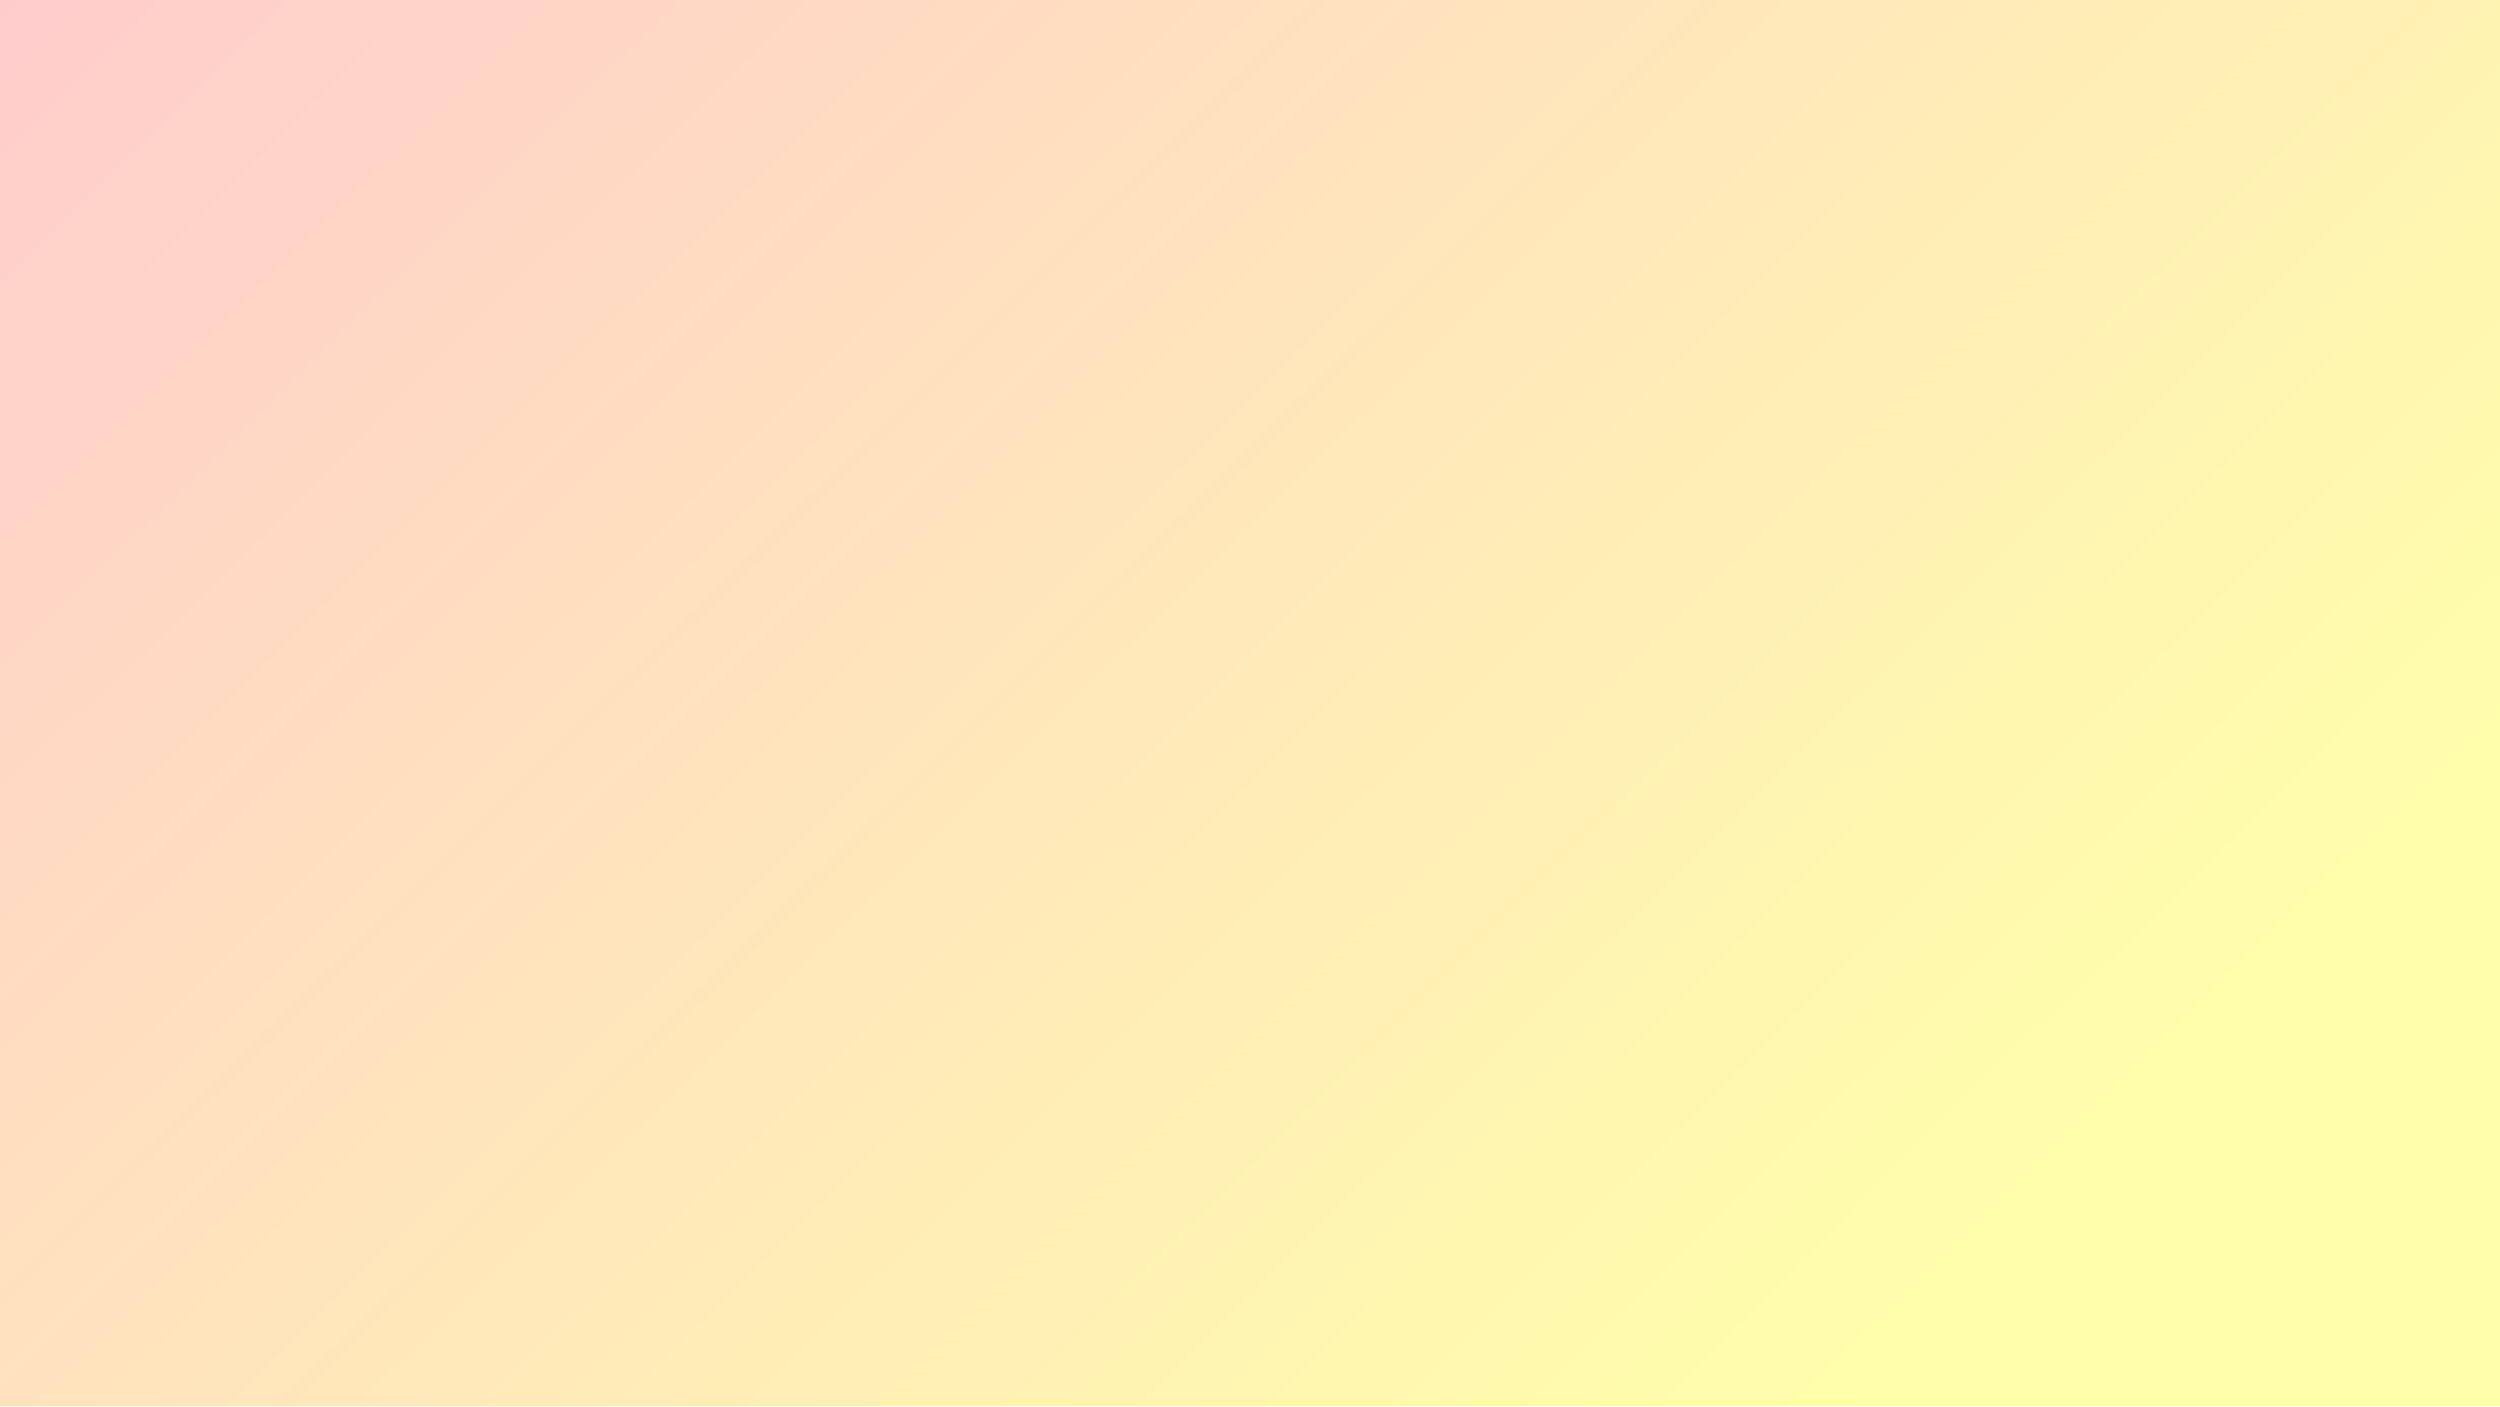
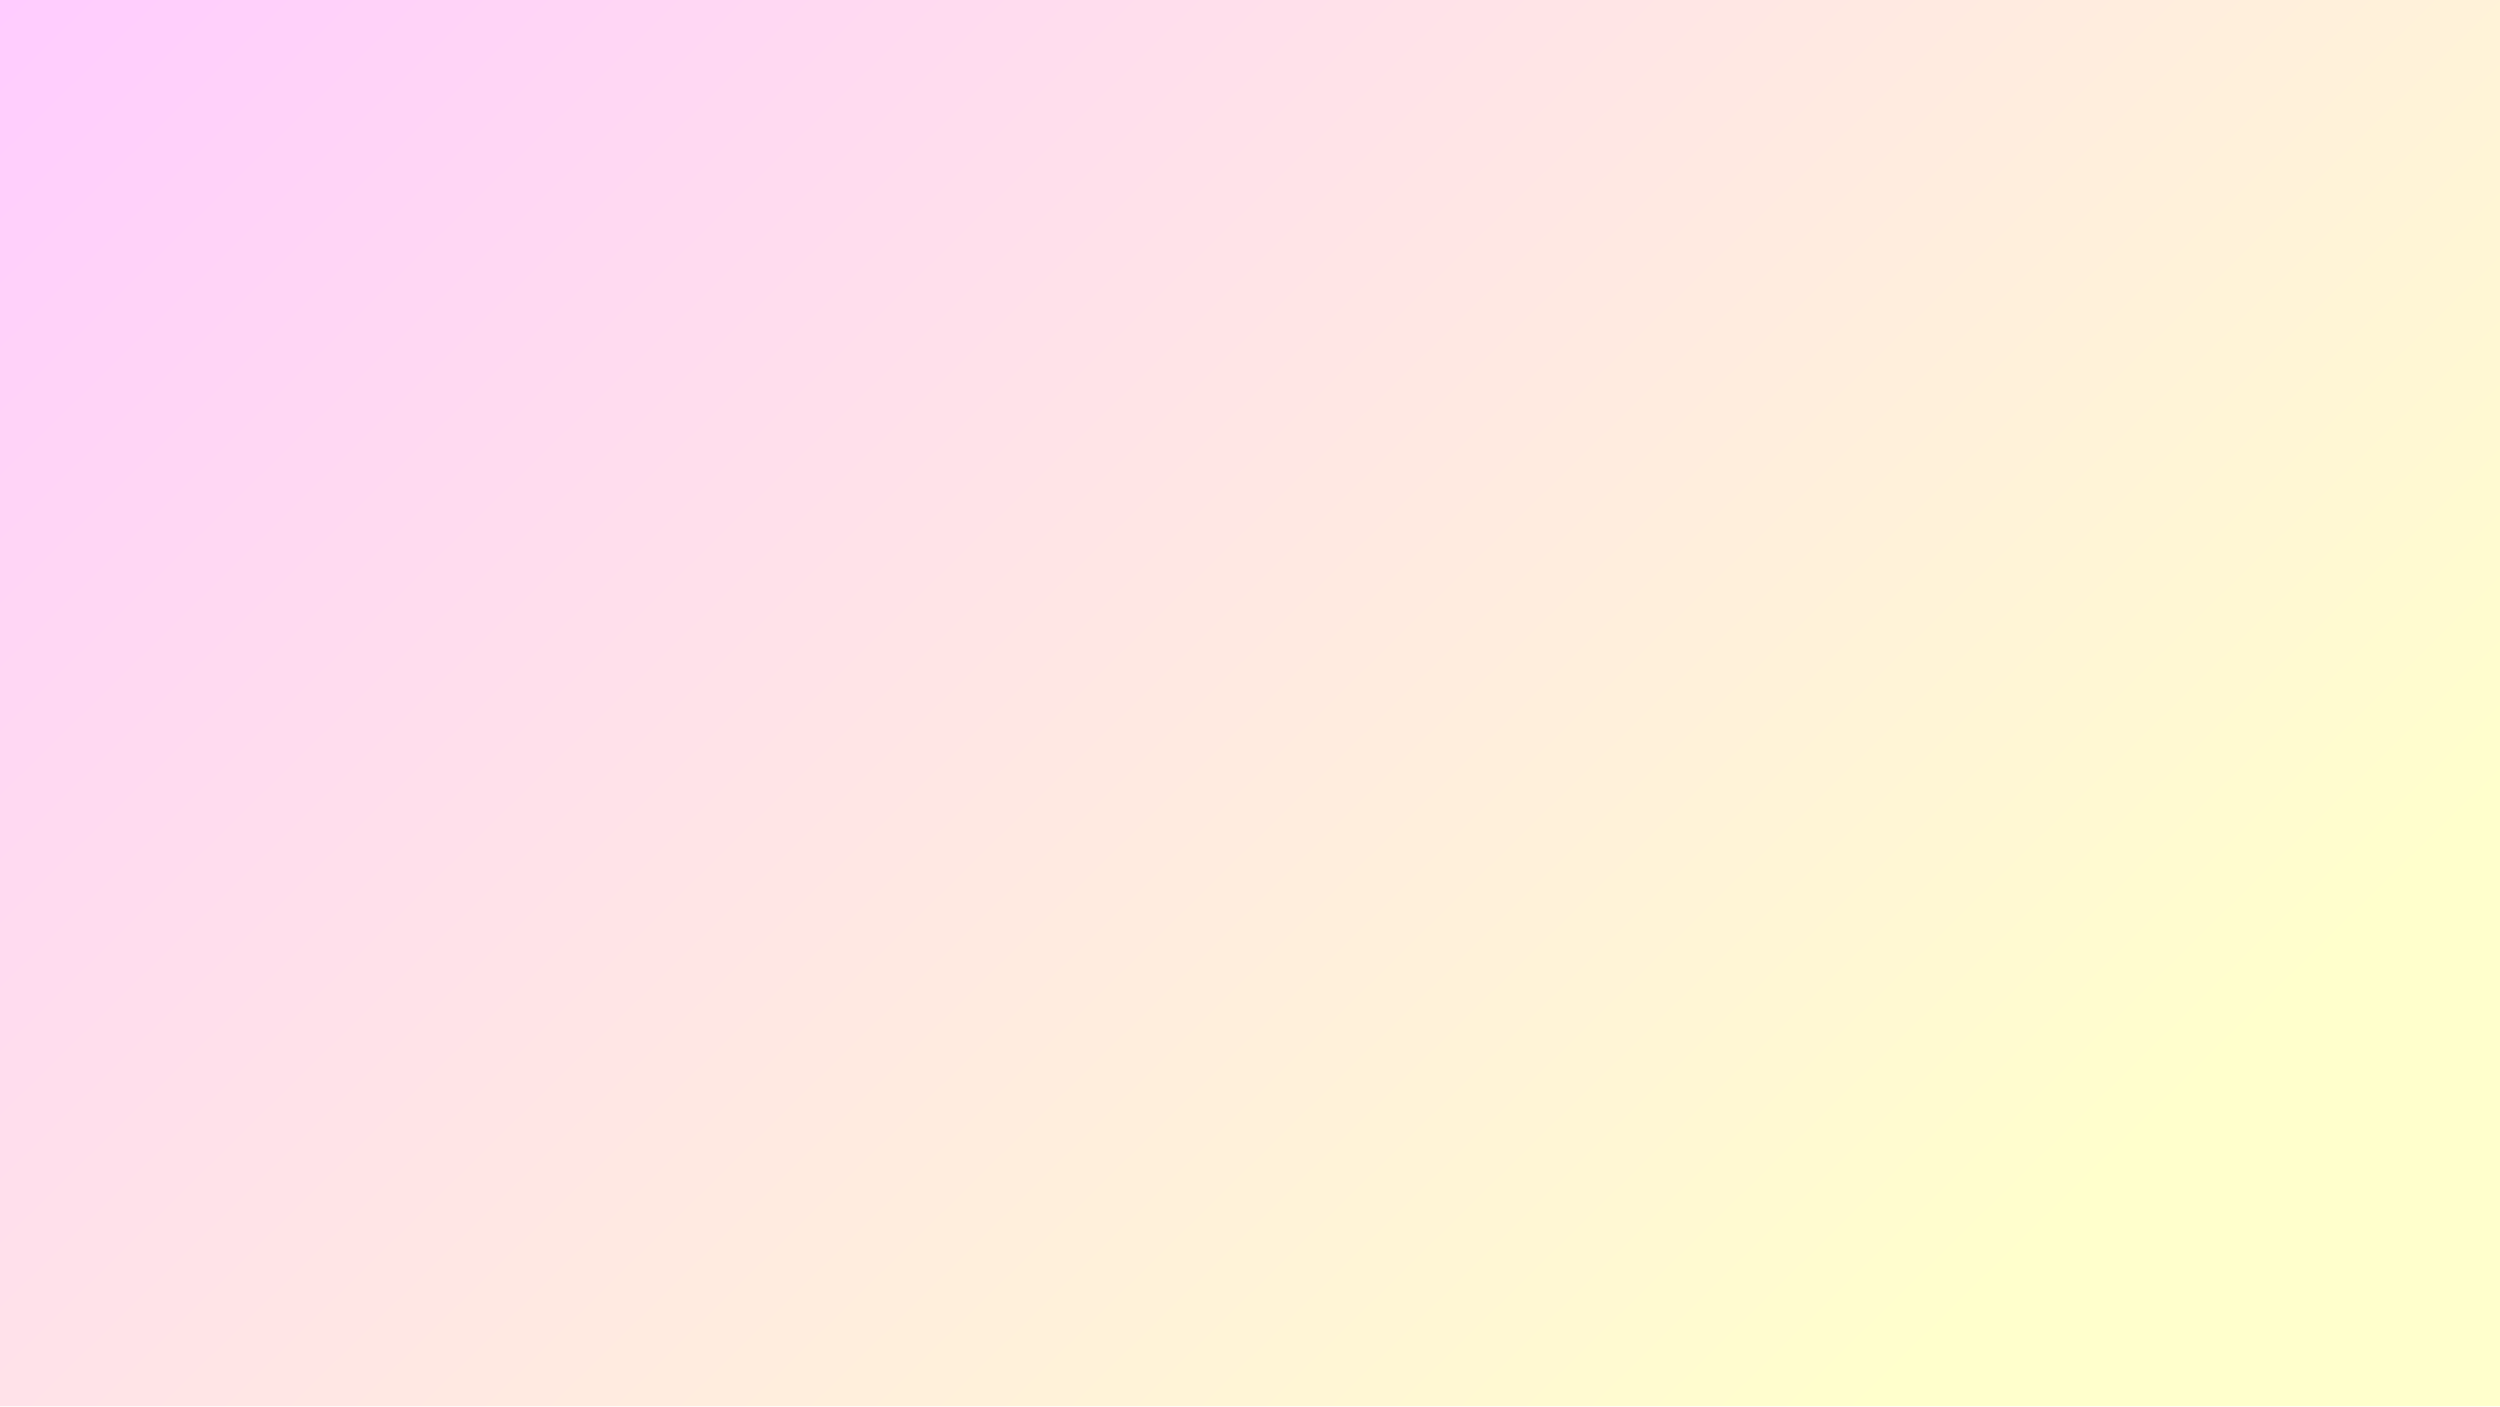
<svg xmlns="http://www.w3.org/2000/svg" width="1280" height="720" version="1.1">
  <defs>
    <linearGradient id="g" x1="0%" x2="100%" y1="0%" y2="56.25%">
-       <stop stop-color="#FCC" offset="0%" />
-       <stop stop-color="#FFA" offset="100%" />
+       <stop stop-color="#FCF" offset="0%" />
+       <stop stop-color="#FFC" offset="100%" />
    </linearGradient>
  </defs>
  <rect x="0" y="0" width="1280" height="720" fill="url(#g)" />
</svg>
